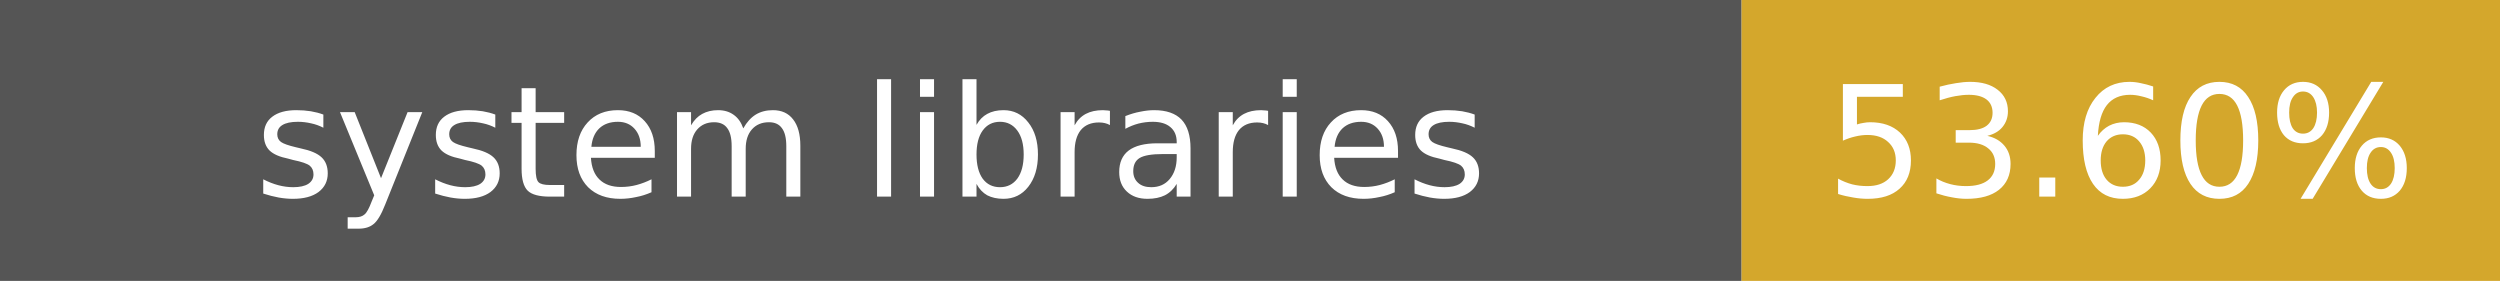
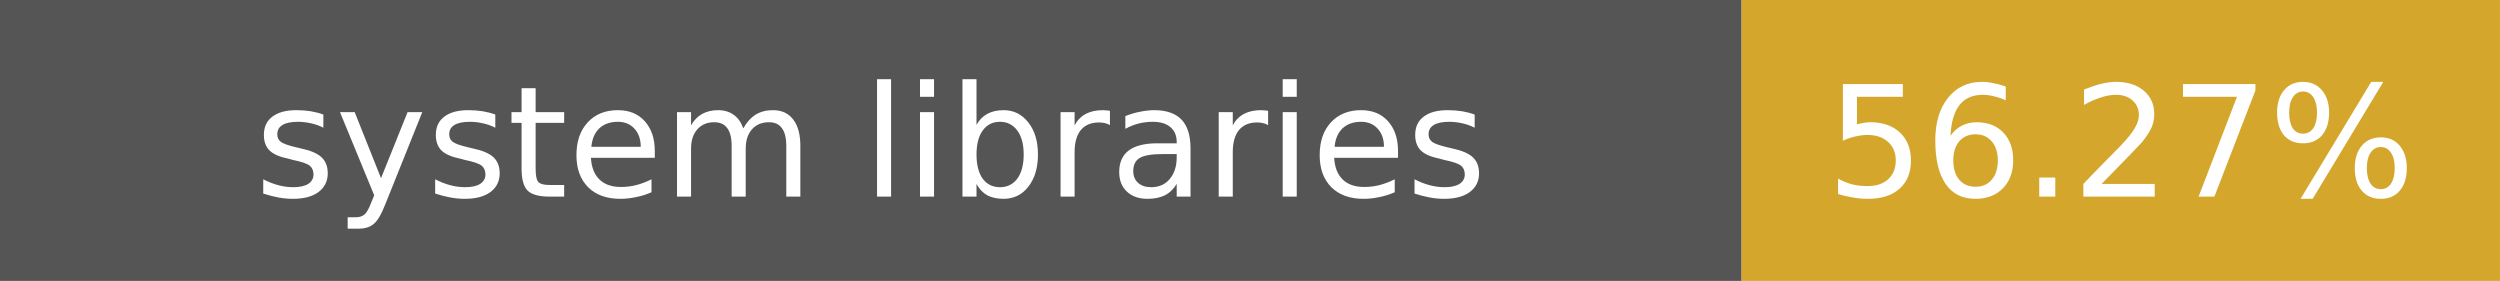
- <svg xmlns="http://www.w3.org/2000/svg" width="178" height="20" role="img" aria-label="system libraries: 53.60%">
+ <svg xmlns="http://www.w3.org/2000/svg" width="178" height="20" role="img" aria-label="system libraries: 56.27%">
  <rect width="124" height="20" fill="#555" />
  <rect x="124" width="54" height="20" fill="#d4a72c" />
  <g fill="#fff" font-family="Verdana,DejaVu Sans,sans-serif" font-size="11">
    <text x="62.0" y="14" text-anchor="middle">system libraries</text>
-     <text x="151.0" y="14" text-anchor="middle">53.60%</text>
+     <text x="151.0" y="14" text-anchor="middle">56.27%</text>
  </g>
</svg>
